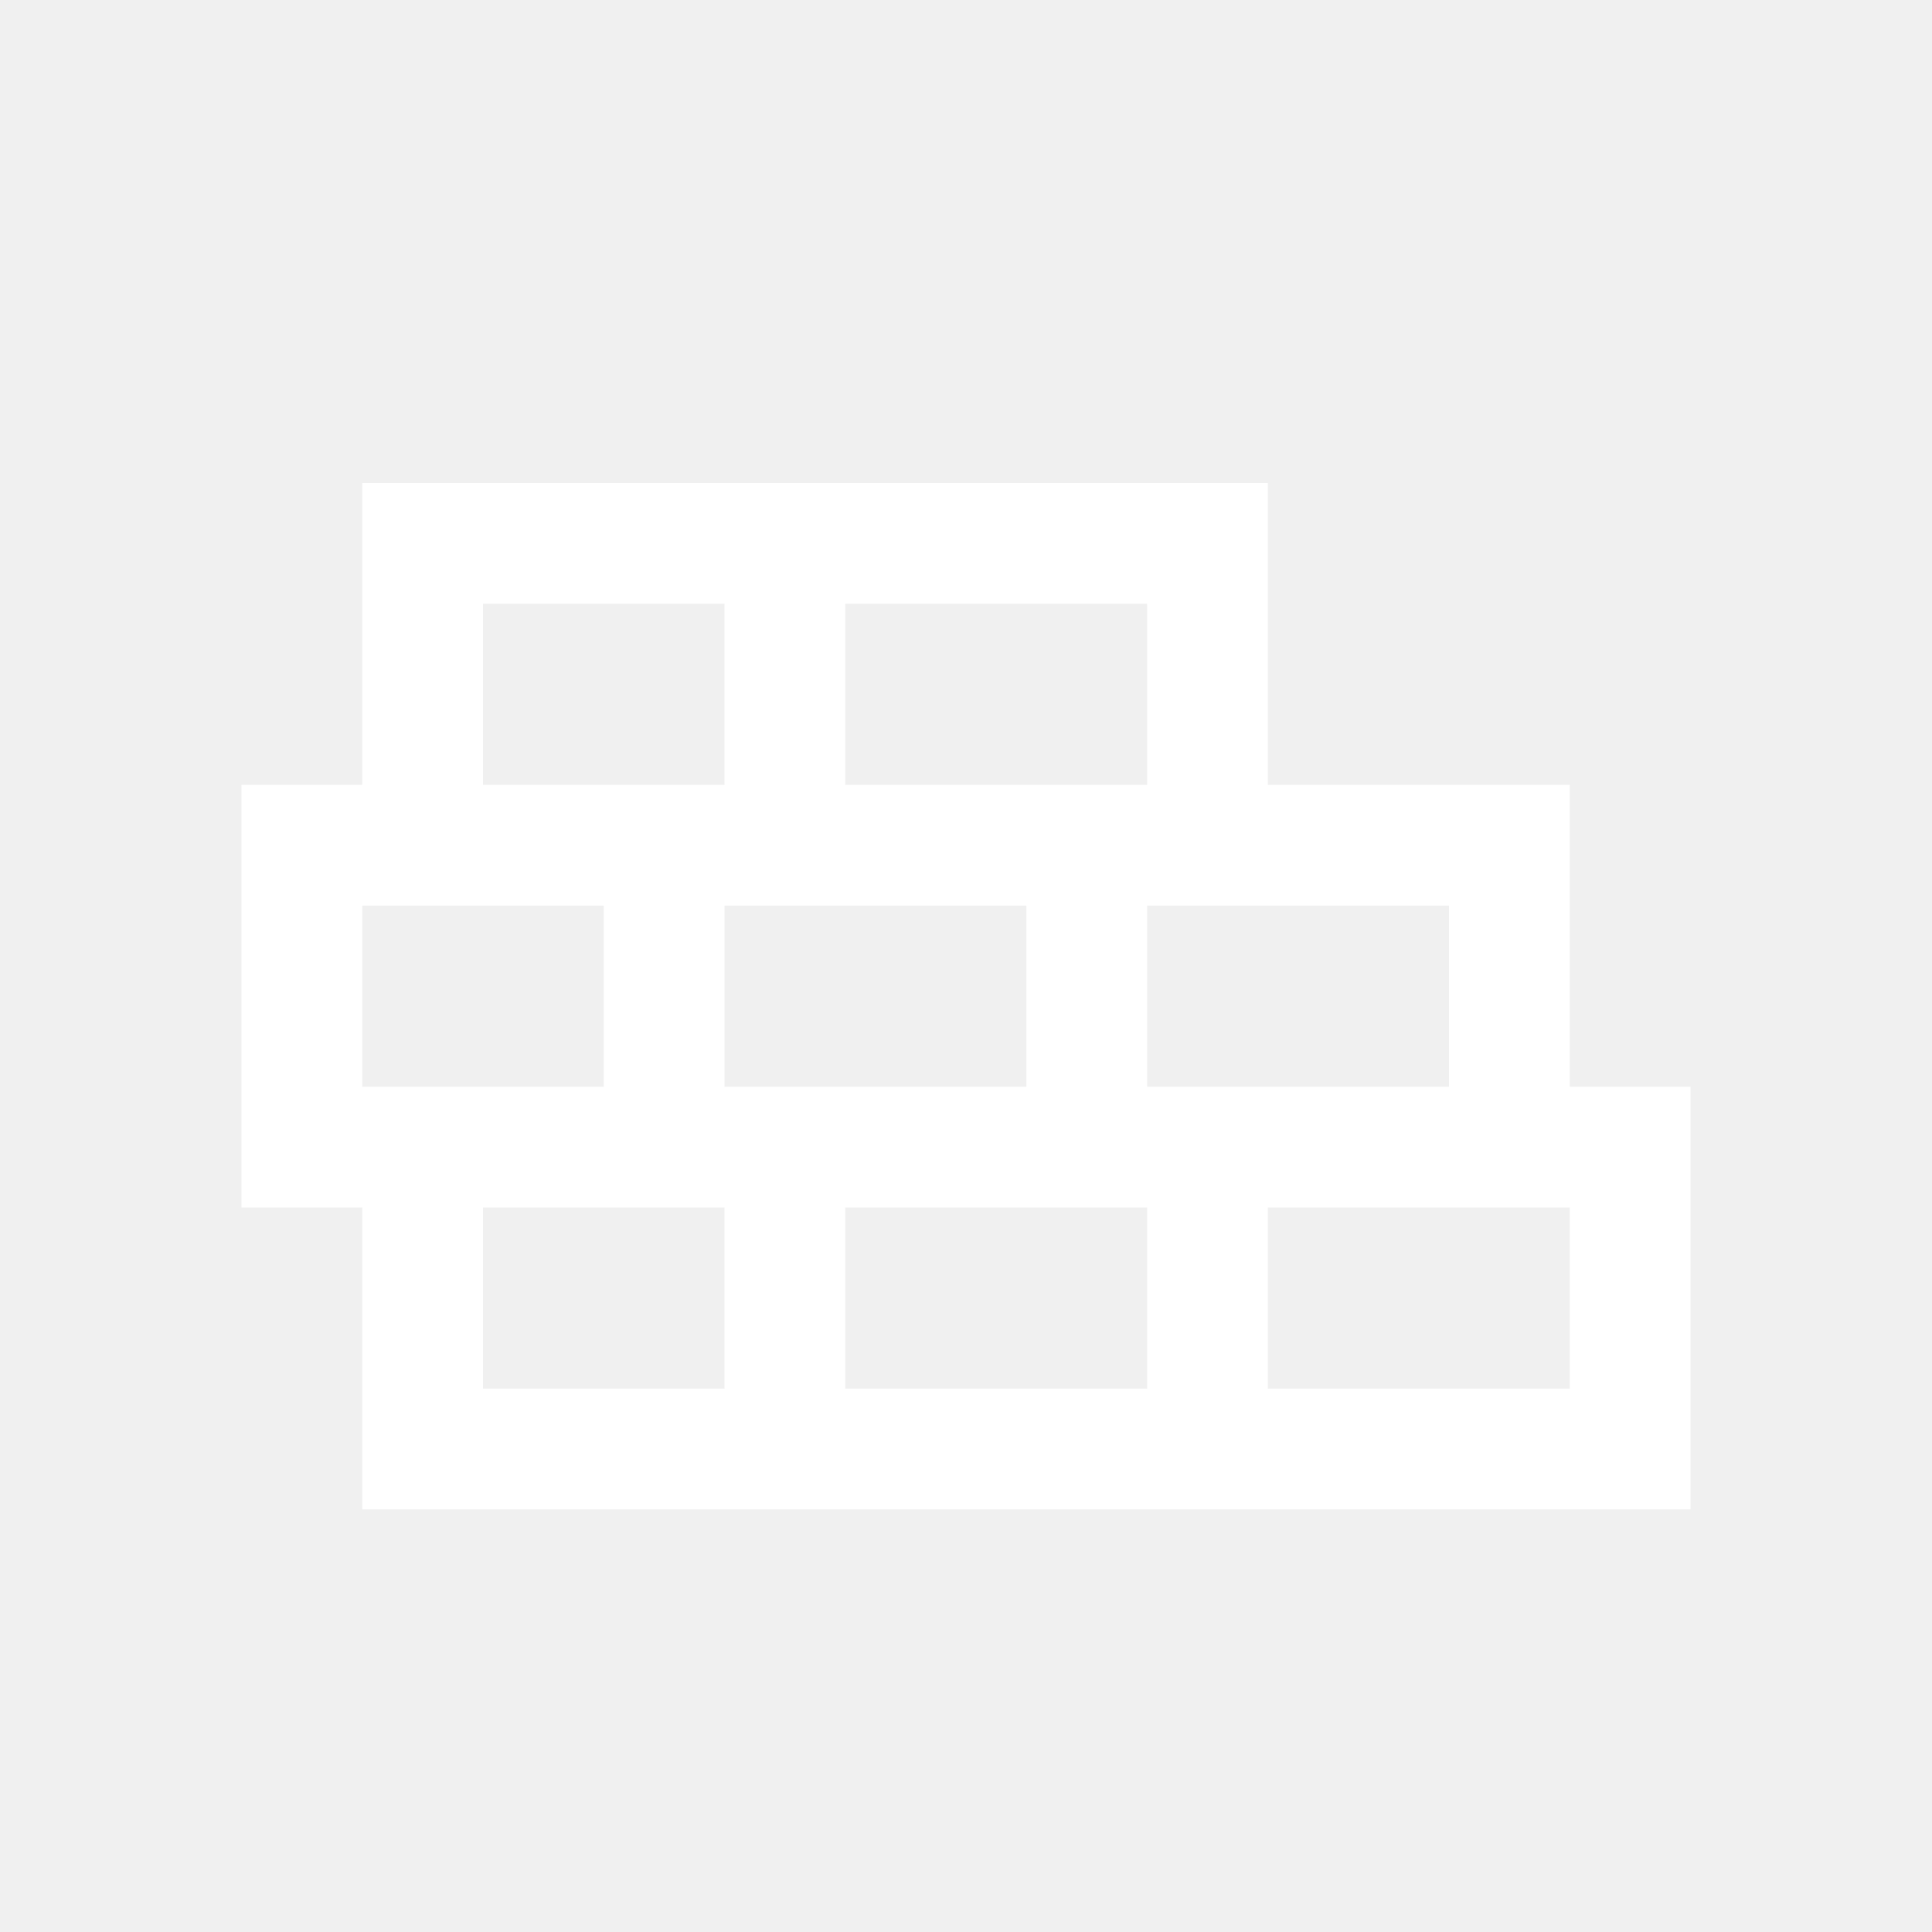
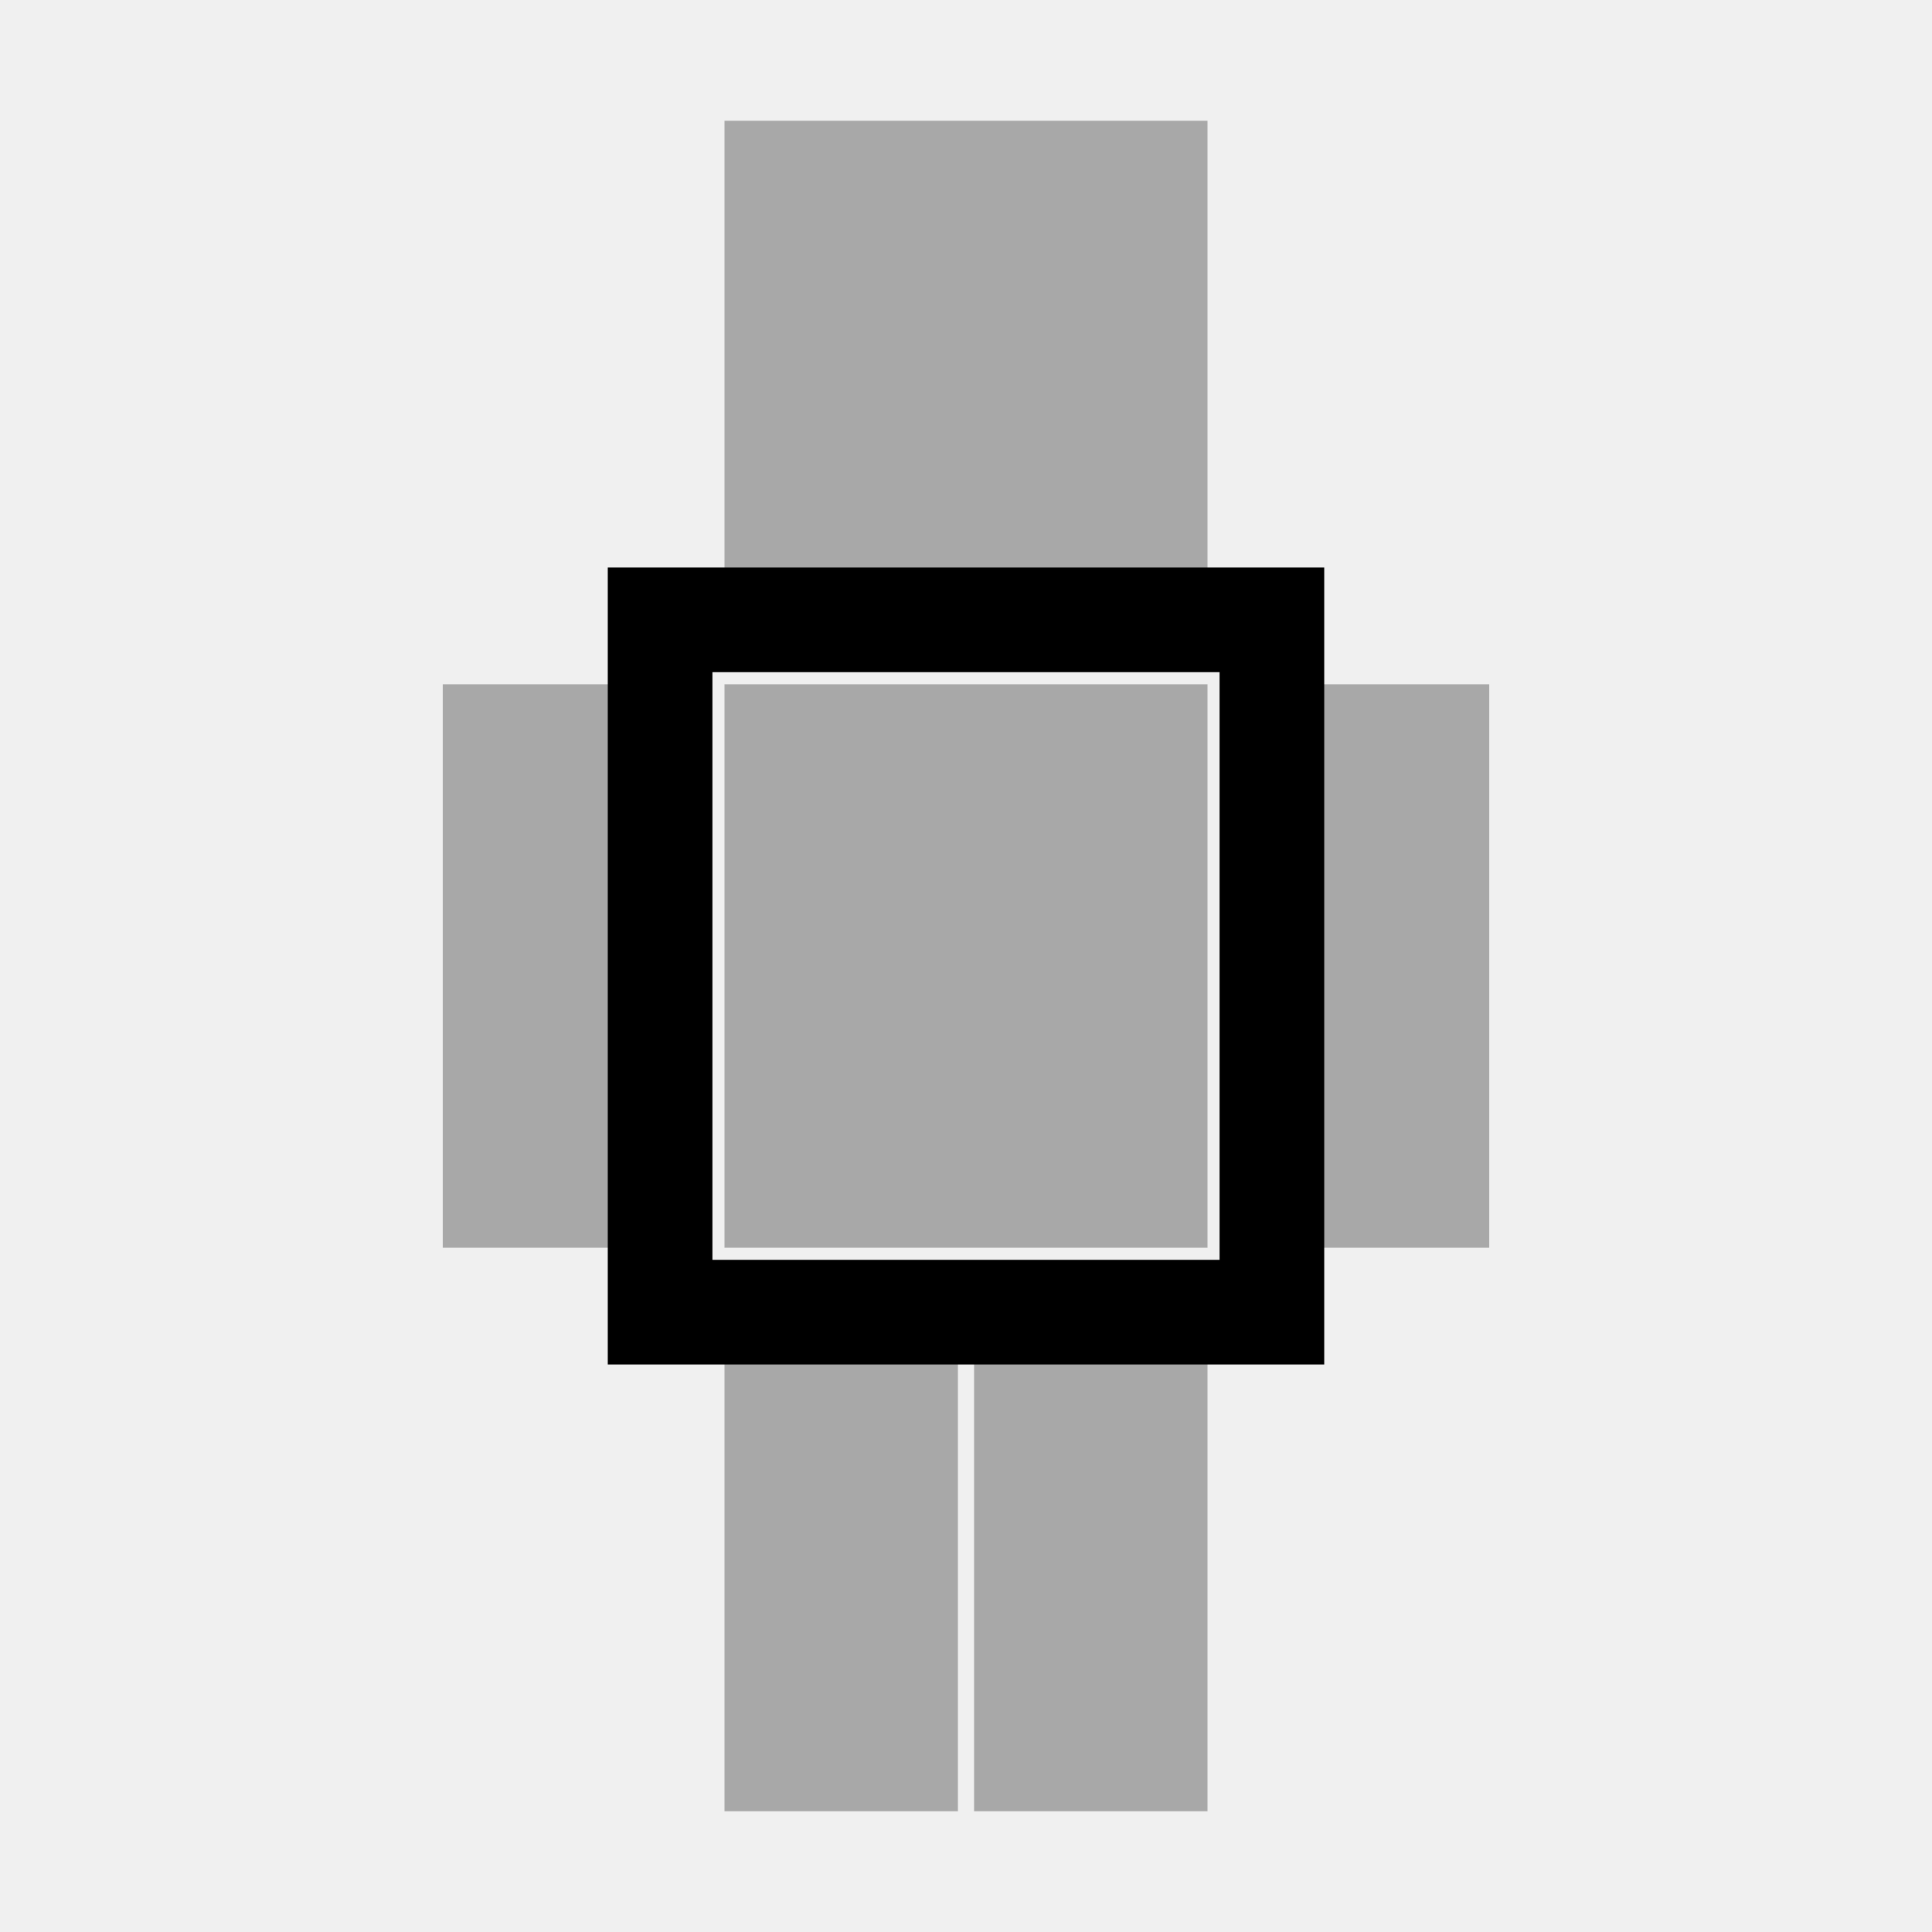
- <svg xmlns="http://www.w3.org/2000/svg" width="800px" height="800px" viewBox="0 0 24 24" fill="none">
-   <path fill-rule="evenodd" clip-rule="evenodd" d="M19.5 17.25L15.75 17.25L15.75 15L19.5 15L19.5 17.25ZM19.5 13.5L19.5 9.75L15.75 9.75L15.75 6L10.5 6L9 6L4.5 6L4.5 9.75L3 9.75L3 15L4.5 15L4.5 18.75L9 18.75L10.5 18.75L14.25 18.75L15.75 18.75L21 18.75L21 13.5L19.5 13.5ZM18 13.5L18 11.25L15.75 11.25L14.25 11.25L14.25 13.5L15.75 13.5L18 13.5ZM14.25 15L12.75 15L10.5 15L10.5 17.25L14.25 17.25L14.25 15ZM12.75 11.25L12.75 13.5L9 13.5L9 11.25L10.5 11.25L12.75 11.25ZM9 15L9 17.25L6 17.25L6 15L9 15ZM14.25 7.5L10.5 7.5L10.5 9.75L14.25 9.75L14.25 7.5ZM4.5 11.25L4.5 13.5L7.5 13.5L7.5 11.25L4.5 11.25ZM6 9.75L9 9.75L9 7.5L6 7.5L6 9.75Z" fill="#ffffff" />
+ <svg xmlns="http://www.w3.org/2000/svg" viewBox="0 0 24 24" width="24" height="24">
+   <rect x="9" y="1.5" width="6" height="6" fill="currentColor" opacity="0.3" />
+   <rect x="9" y="8.5" width="6" height="7" fill="currentColor" opacity="0.3" />
+   <rect x="5.5" y="8.5" width="3" height="7" fill="currentColor" opacity="0.3" />
+   <rect x="15.5" y="8.5" width="3" height="7" fill="currentColor" opacity="0.3" />
+   <rect x="9" y="16" width="2.9" height="6.5" fill="currentColor" opacity="0.3" />
+   <rect x="12.1" y="16" width="2.9" height="6.5" fill="currentColor" opacity="0.3" />
+   <rect x="8.2" y="7.7" width="7.6" height="8.6" fill="none" stroke="currentColor" stroke-width="1.3" />
</svg>
